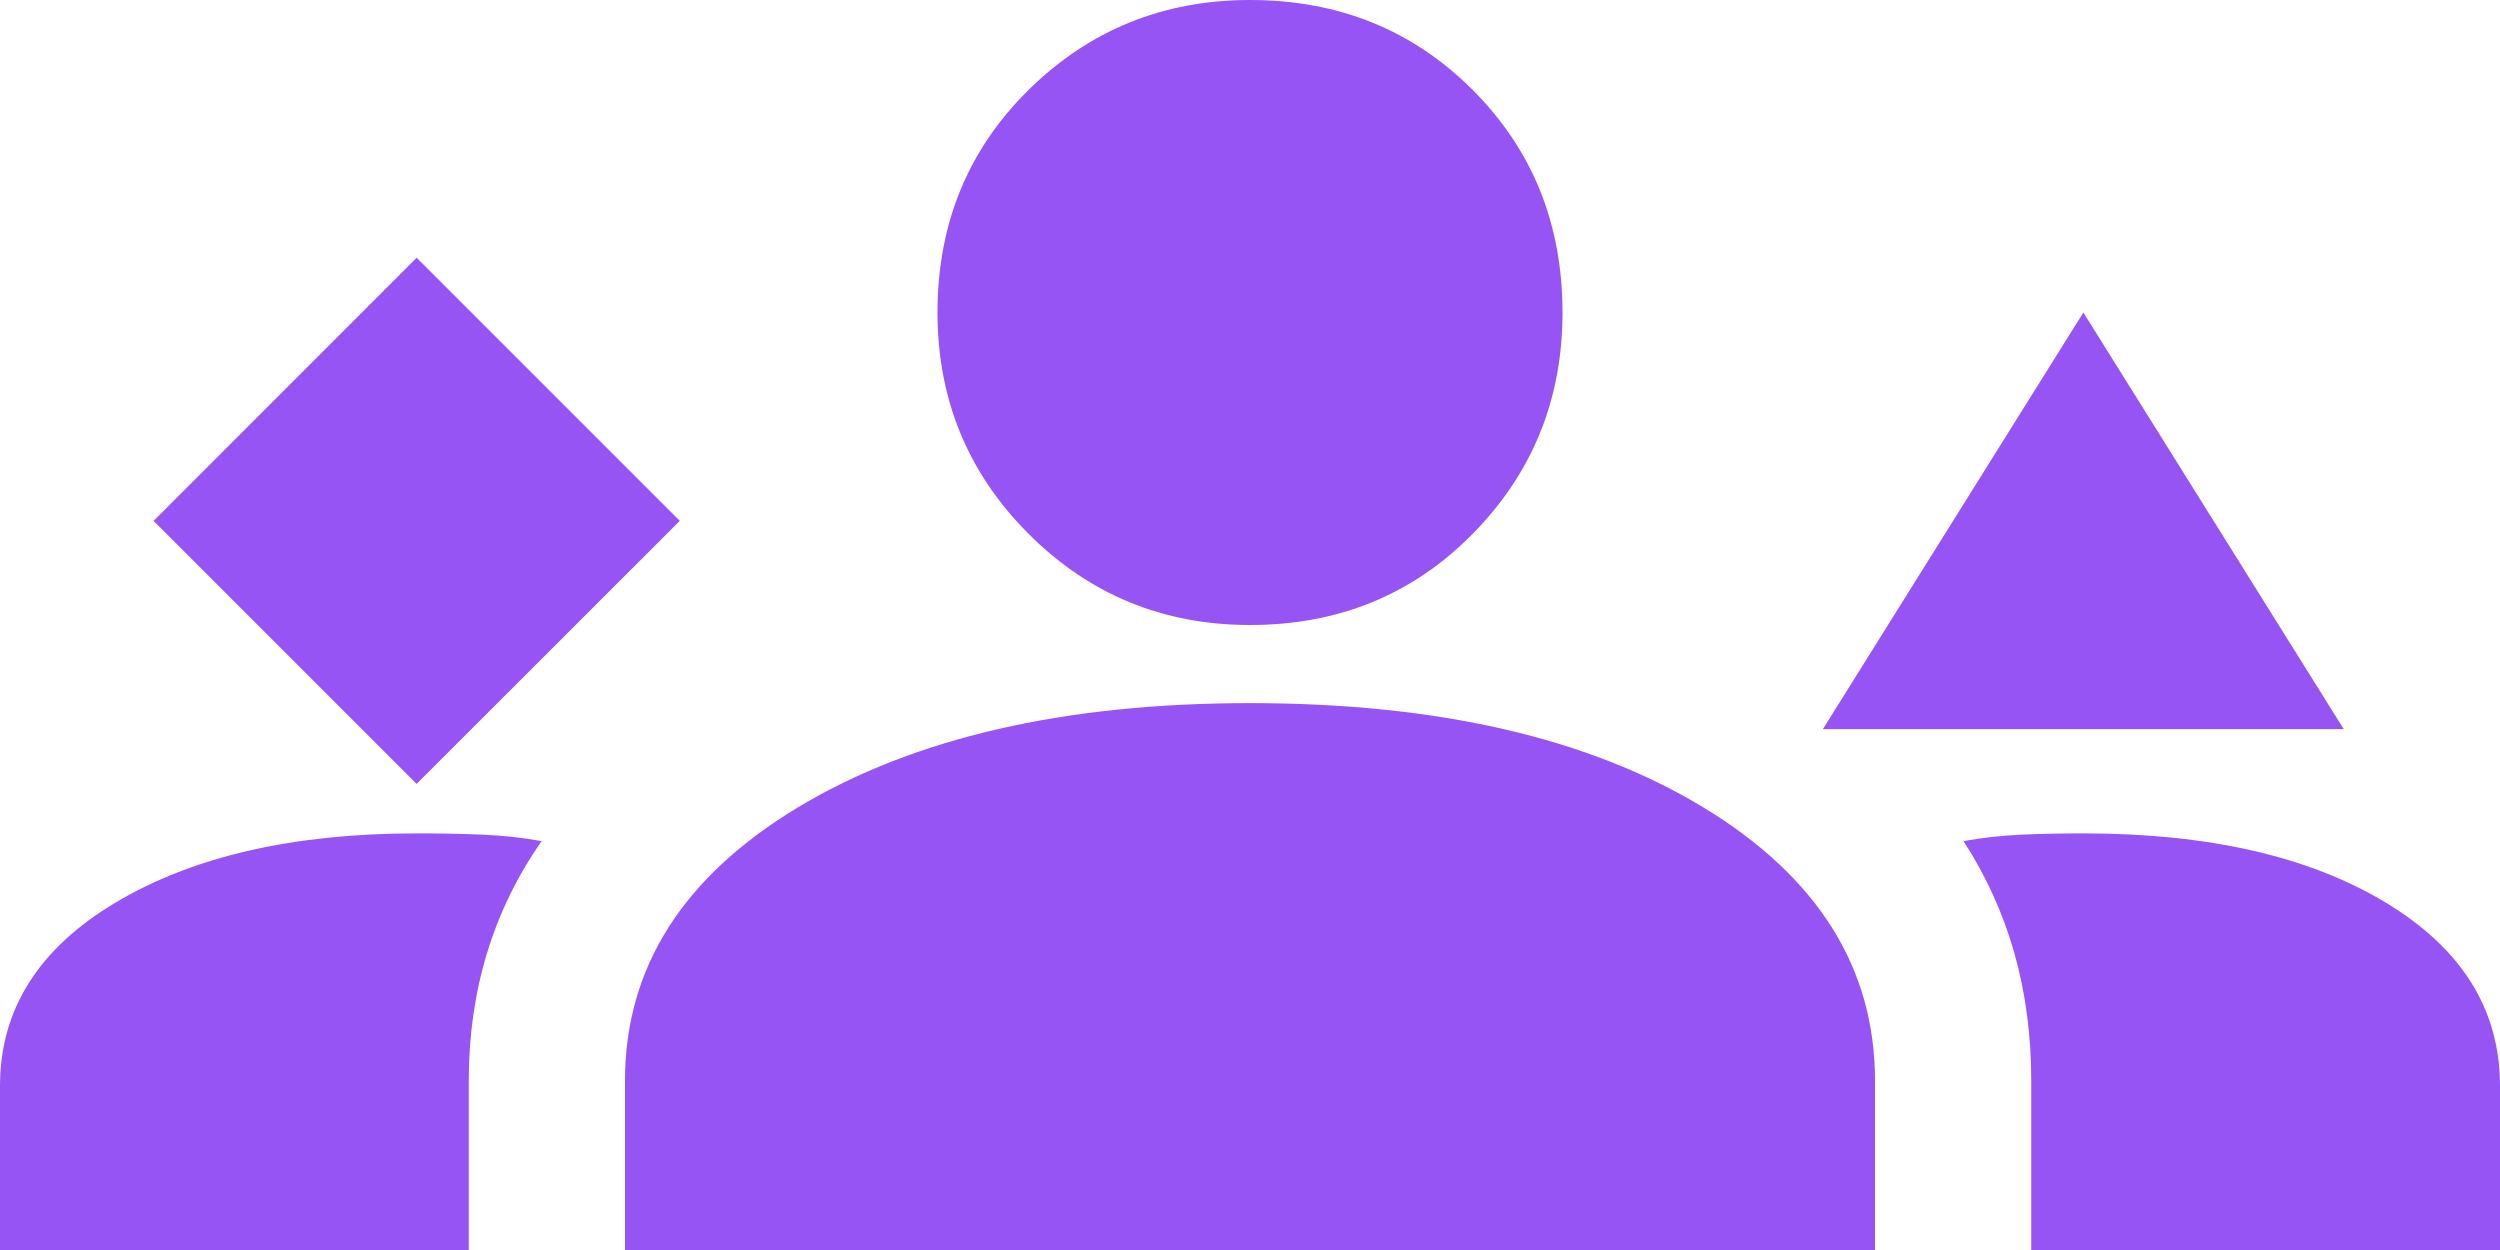
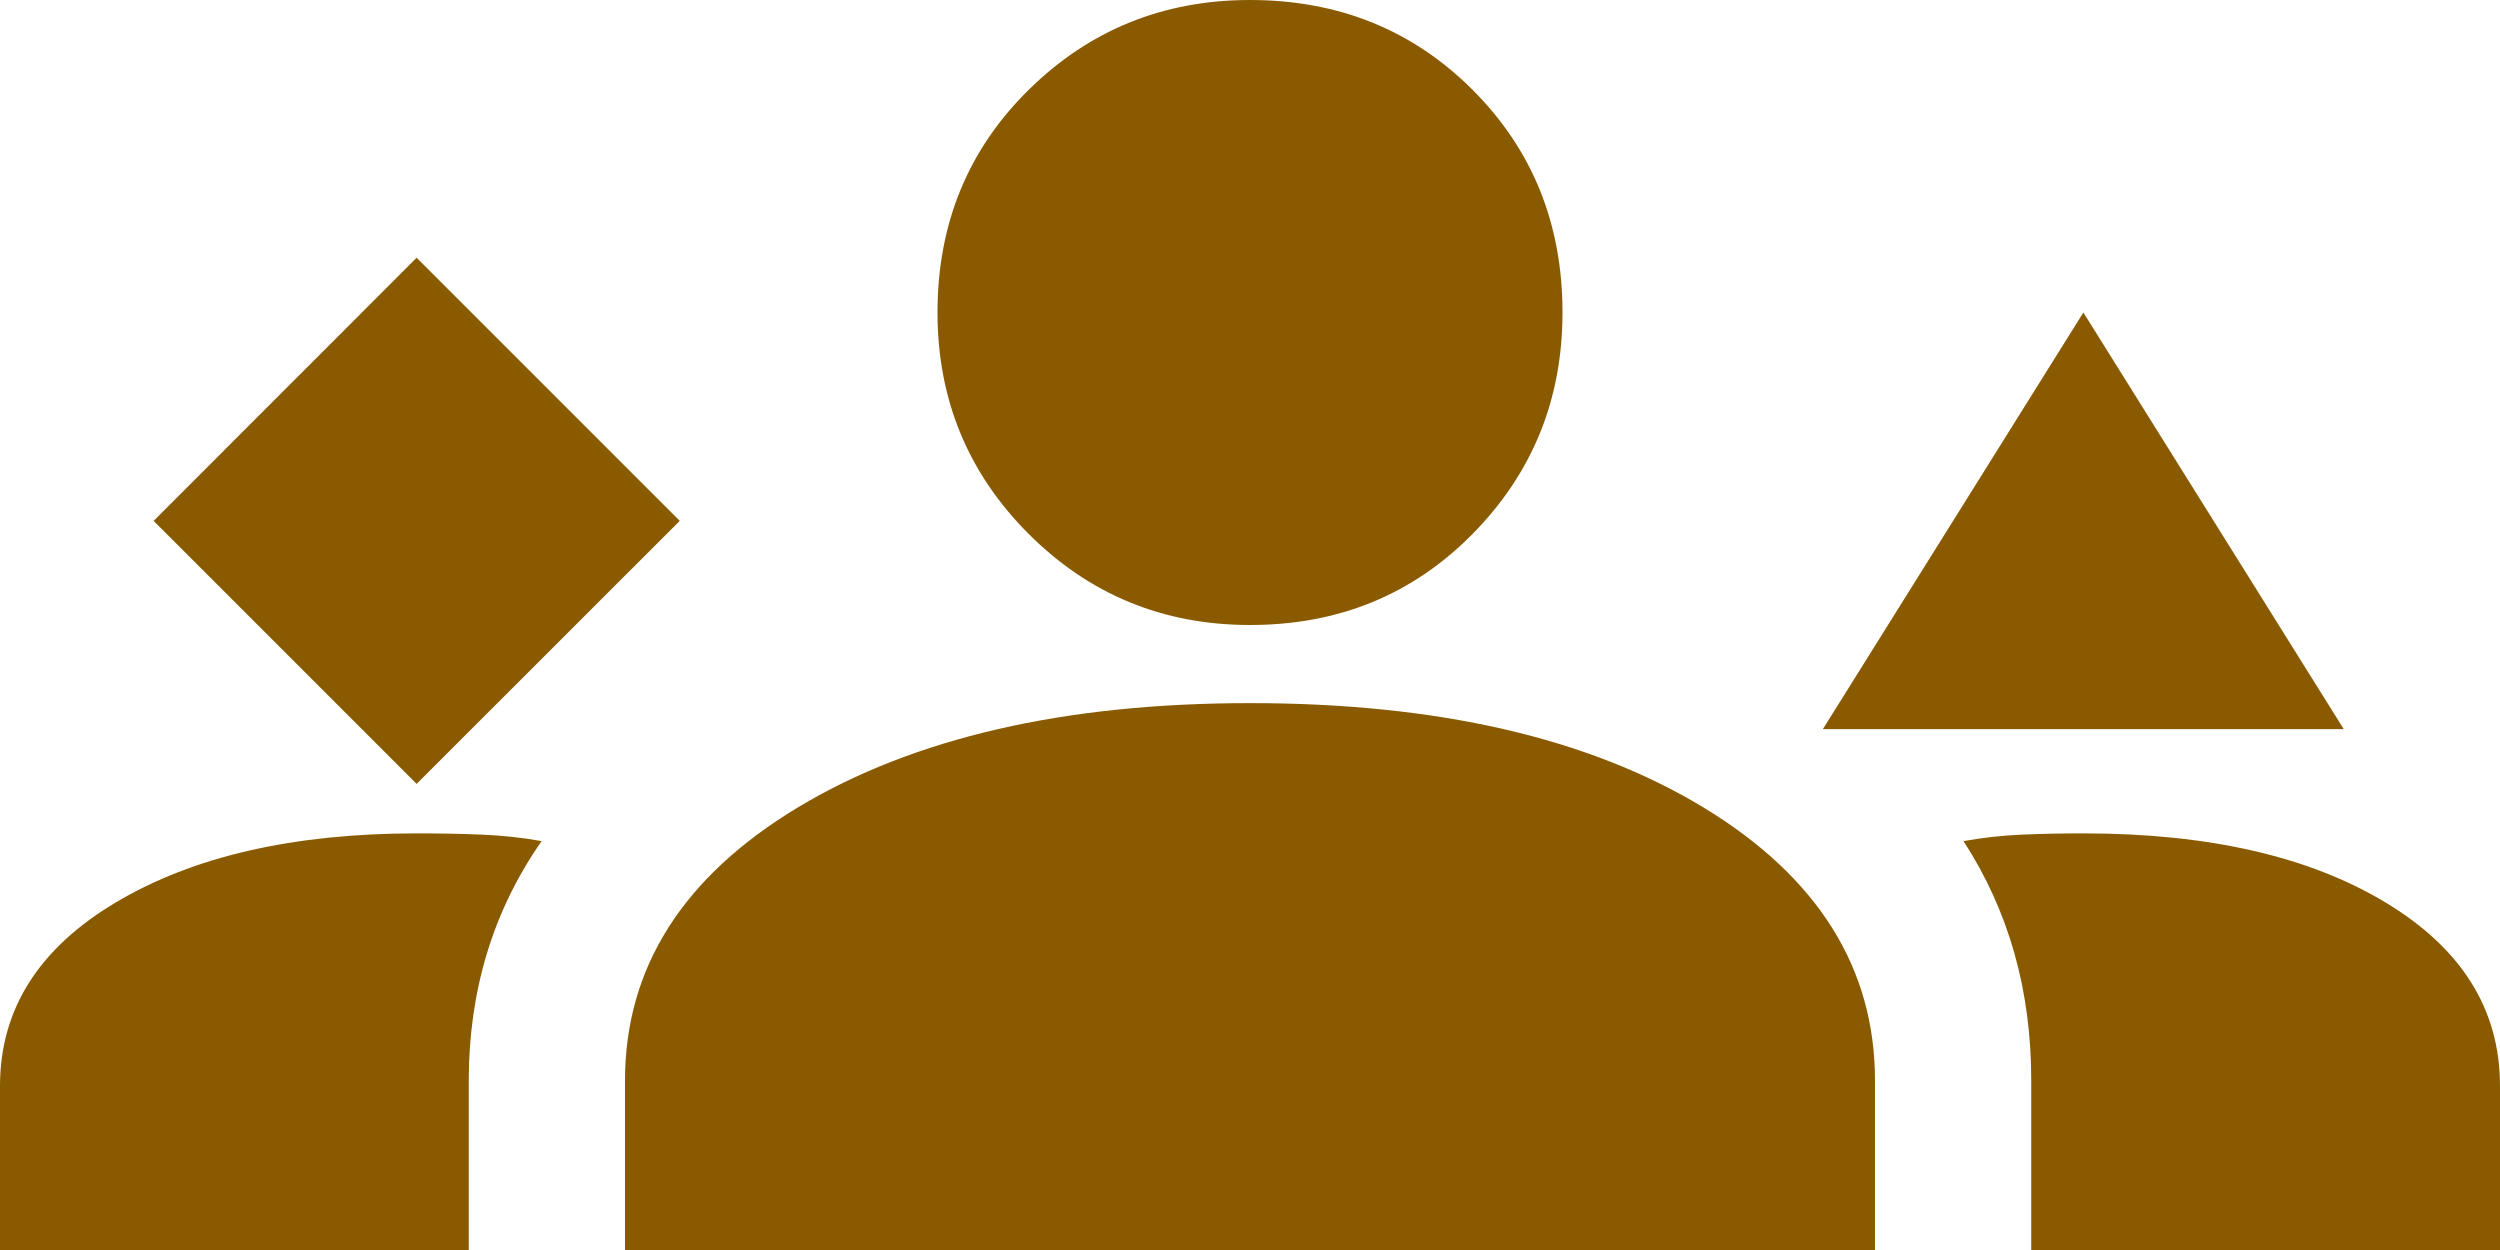
<svg xmlns="http://www.w3.org/2000/svg" width="20" height="10" viewBox="0 0 20 10" fill="none">
-   <path d="M3.333 6.271L5.438 4.167L3.333 2.062L1.229 4.167L3.333 6.271ZM14.583 5.833L16.667 2.5L18.75 5.833H14.583ZM10 5C9.306 5 8.715 4.757 8.229 4.271C7.743 3.785 7.5 3.194 7.5 2.5C7.5 1.792 7.743 1.198 8.229 0.719C8.715 0.24 9.306 0 10 0C10.708 0 11.302 0.24 11.781 0.719C12.26 1.198 12.5 1.792 12.5 2.5C12.5 3.194 12.26 3.785 11.781 4.271C11.302 4.757 10.708 5 10 5ZM0 10V8.688C0 8.076 0.309 7.587 0.927 7.219C1.545 6.851 2.347 6.667 3.333 6.667C3.514 6.667 3.688 6.67 3.854 6.677C4.021 6.684 4.181 6.701 4.333 6.729C4.139 7.007 3.993 7.306 3.896 7.625C3.799 7.944 3.75 8.285 3.75 8.646V10H0ZM5 10V8.646C5 7.743 5.462 7.014 6.385 6.458C7.309 5.903 8.514 5.625 10 5.625C11.5 5.625 12.708 5.903 13.625 6.458C14.542 7.014 15 7.743 15 8.646V10H5ZM16.667 6.667C17.667 6.667 18.472 6.851 19.083 7.219C19.694 7.587 20 8.076 20 8.688V10H16.25V8.646C16.25 8.285 16.205 7.944 16.115 7.625C16.024 7.306 15.889 7.007 15.708 6.729C15.861 6.701 16.017 6.684 16.177 6.677C16.337 6.67 16.5 6.667 16.667 6.667Z" fill="#9654F4" />
+   <path d="M3.333 6.271L5.438 4.167L3.333 2.062L1.229 4.167L3.333 6.271ZM14.583 5.833L16.667 2.5L18.75 5.833H14.583ZM10 5C9.306 5 8.715 4.757 8.229 4.271C7.743 3.785 7.5 3.194 7.5 2.5C7.5 1.792 7.743 1.198 8.229 0.719C8.715 0.24 9.306 0 10 0C10.708 0 11.302 0.24 11.781 0.719C12.26 1.198 12.5 1.792 12.5 2.5C12.5 3.194 12.26 3.785 11.781 4.271C11.302 4.757 10.708 5 10 5ZM0 10V8.688C0 8.076 0.309 7.587 0.927 7.219C1.545 6.851 2.347 6.667 3.333 6.667C3.514 6.667 3.688 6.67 3.854 6.677C4.021 6.684 4.181 6.701 4.333 6.729C4.139 7.007 3.993 7.306 3.896 7.625C3.799 7.944 3.75 8.285 3.75 8.646V10H0ZM5 10V8.646C5 7.743 5.462 7.014 6.385 6.458C7.309 5.903 8.514 5.625 10 5.625C11.5 5.625 12.708 5.903 13.625 6.458C14.542 7.014 15 7.743 15 8.646V10H5ZM16.667 6.667C17.667 6.667 18.472 6.851 19.083 7.219C19.694 7.587 20 8.076 20 8.688V10H16.25V8.646C16.25 8.285 16.205 7.944 16.115 7.625C16.024 7.306 15.889 7.007 15.708 6.729C15.861 6.701 16.017 6.684 16.177 6.677C16.337 6.67 16.5 6.667 16.667 6.667Z" fill="#8A5A00" />
</svg>
